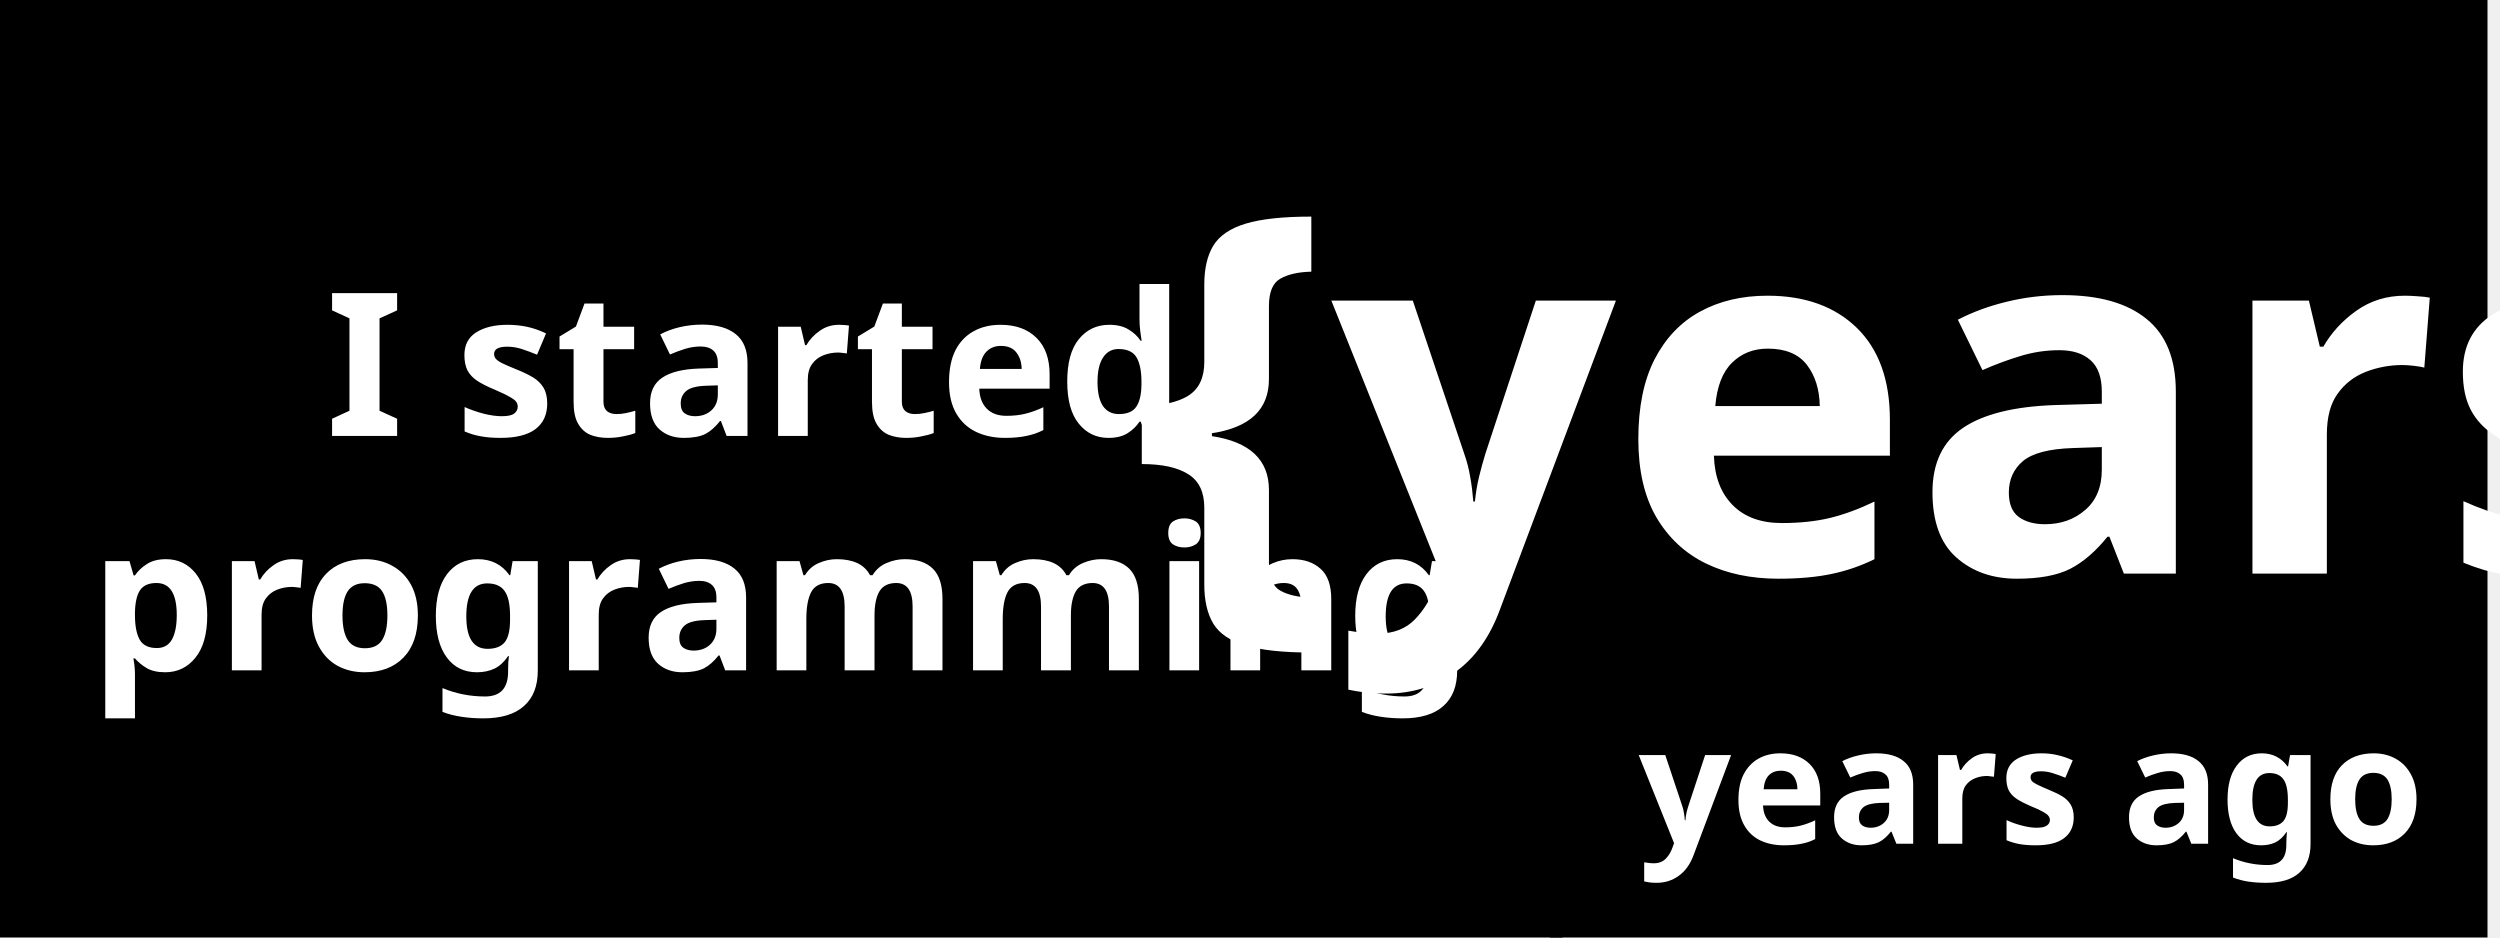
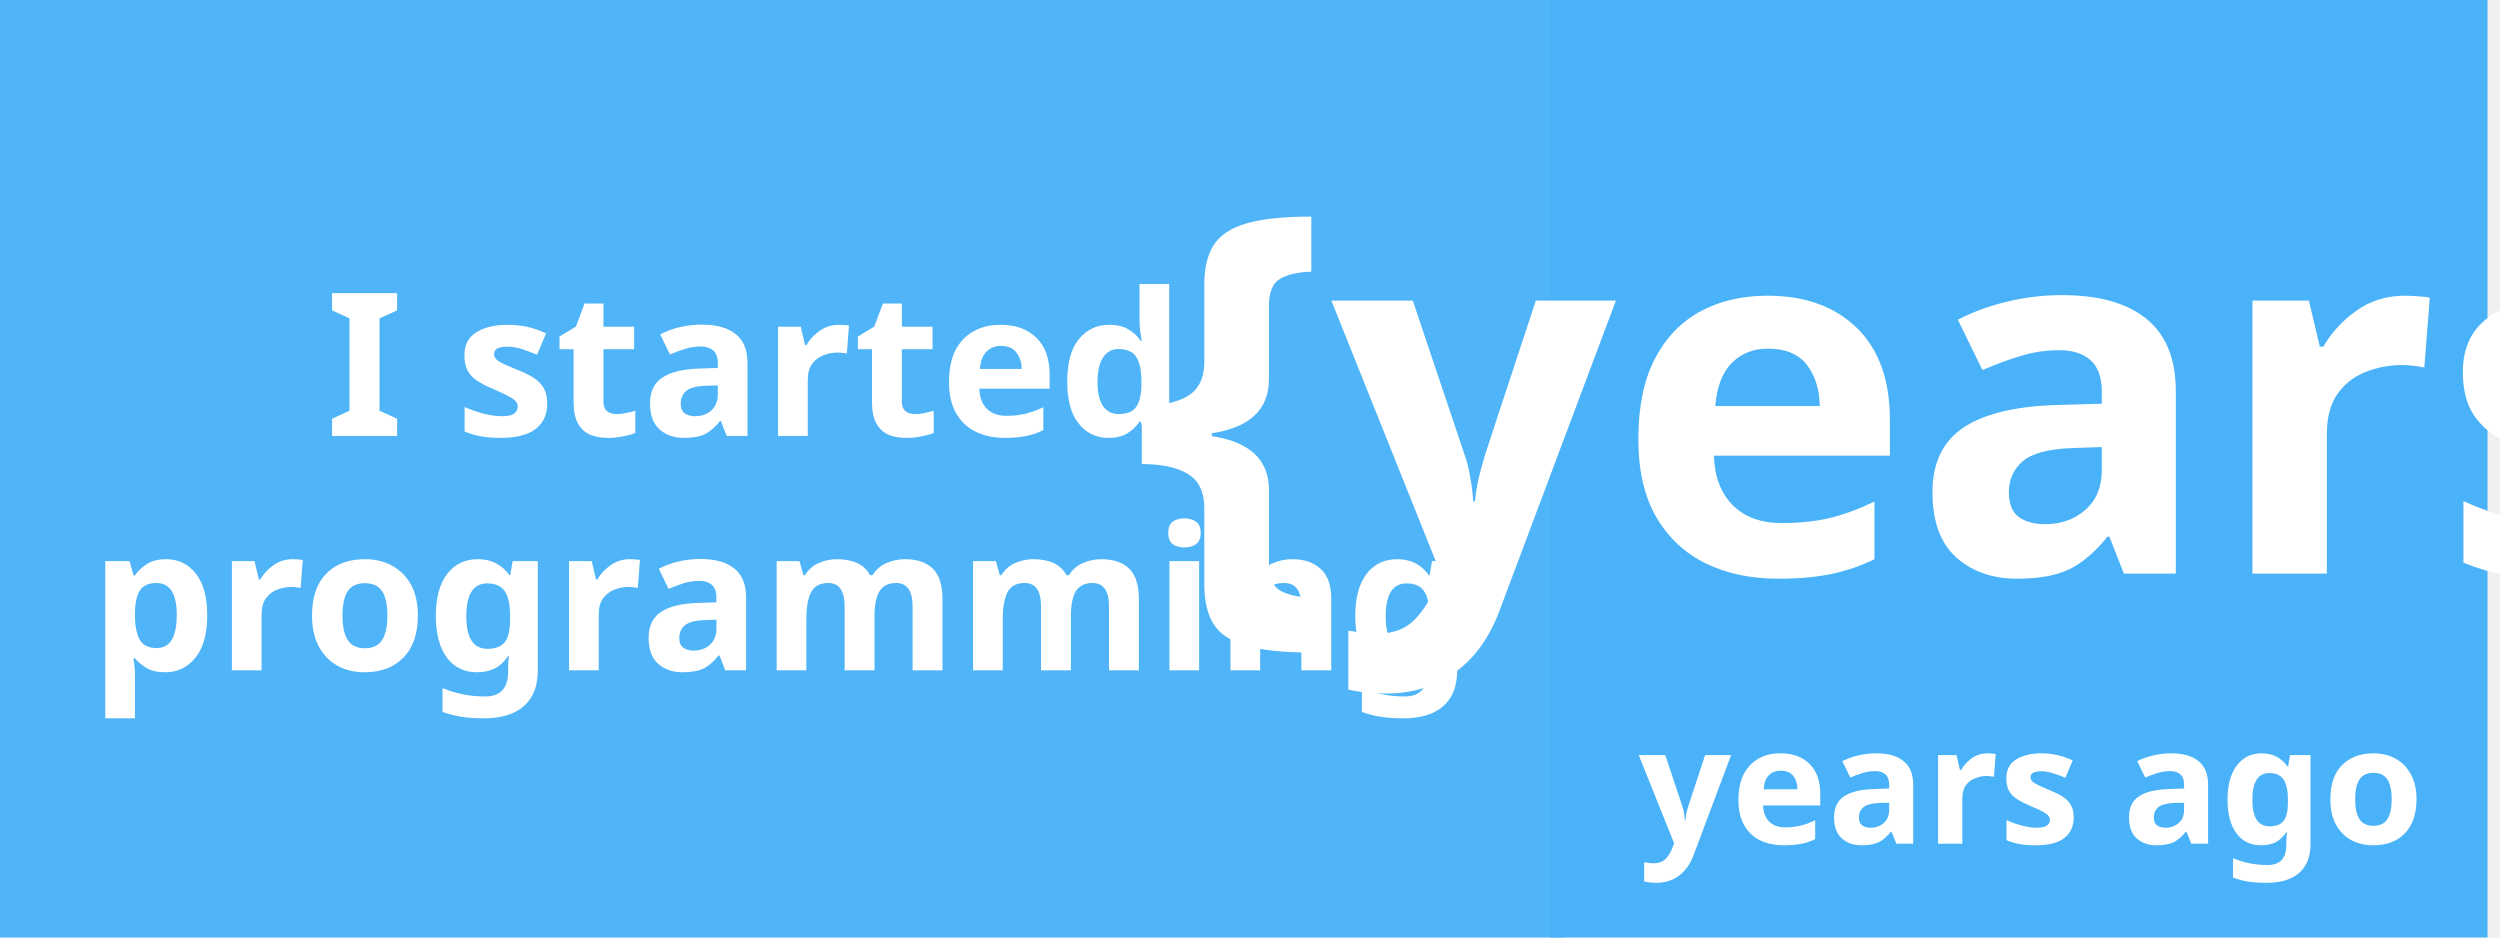
<svg xmlns="http://www.w3.org/2000/svg" width="200" height="75" style="-webkit-user-select: none; -moz-user-select: none; -ms-user-select: none; user-select: none;">
  <g>
-     <rect x="0" y="0" width="125" height="75" style="fill:{first}" />
+     <rect x="0" y="0" width="125" height="75" style="fill:#49B2F8F5" />
    <text x="0" y="37.5" font-family="Segoe UI" font-size="16" font-weight="bold" fill="white">
      <tspan x="62.5" text-anchor="middle" dy="-3.5%">I started</tspan>
      <tspan x="62.5" text-anchor="middle" dy="25%">programming</tspan>
    </text>
-     <rect x="124" y="0" width="75" height="75" style="fill:{second}" />
+     <rect x="124" y="0" width="75" height="75" style="fill:#49B2F8" />
    <text x="124" y="75" font-family="Segoe UI" font-size="13" fill="white" font-weight="bold">
      <tspan x="162.5" text-anchor="middle" y="45.892" font-size="40" id="years-number">{years}</tspan>
      <tspan x="162.5" text-anchor="middle" y="67.5" font-weight="bold">years ago</tspan>
    </text>
  </g>
</svg>
